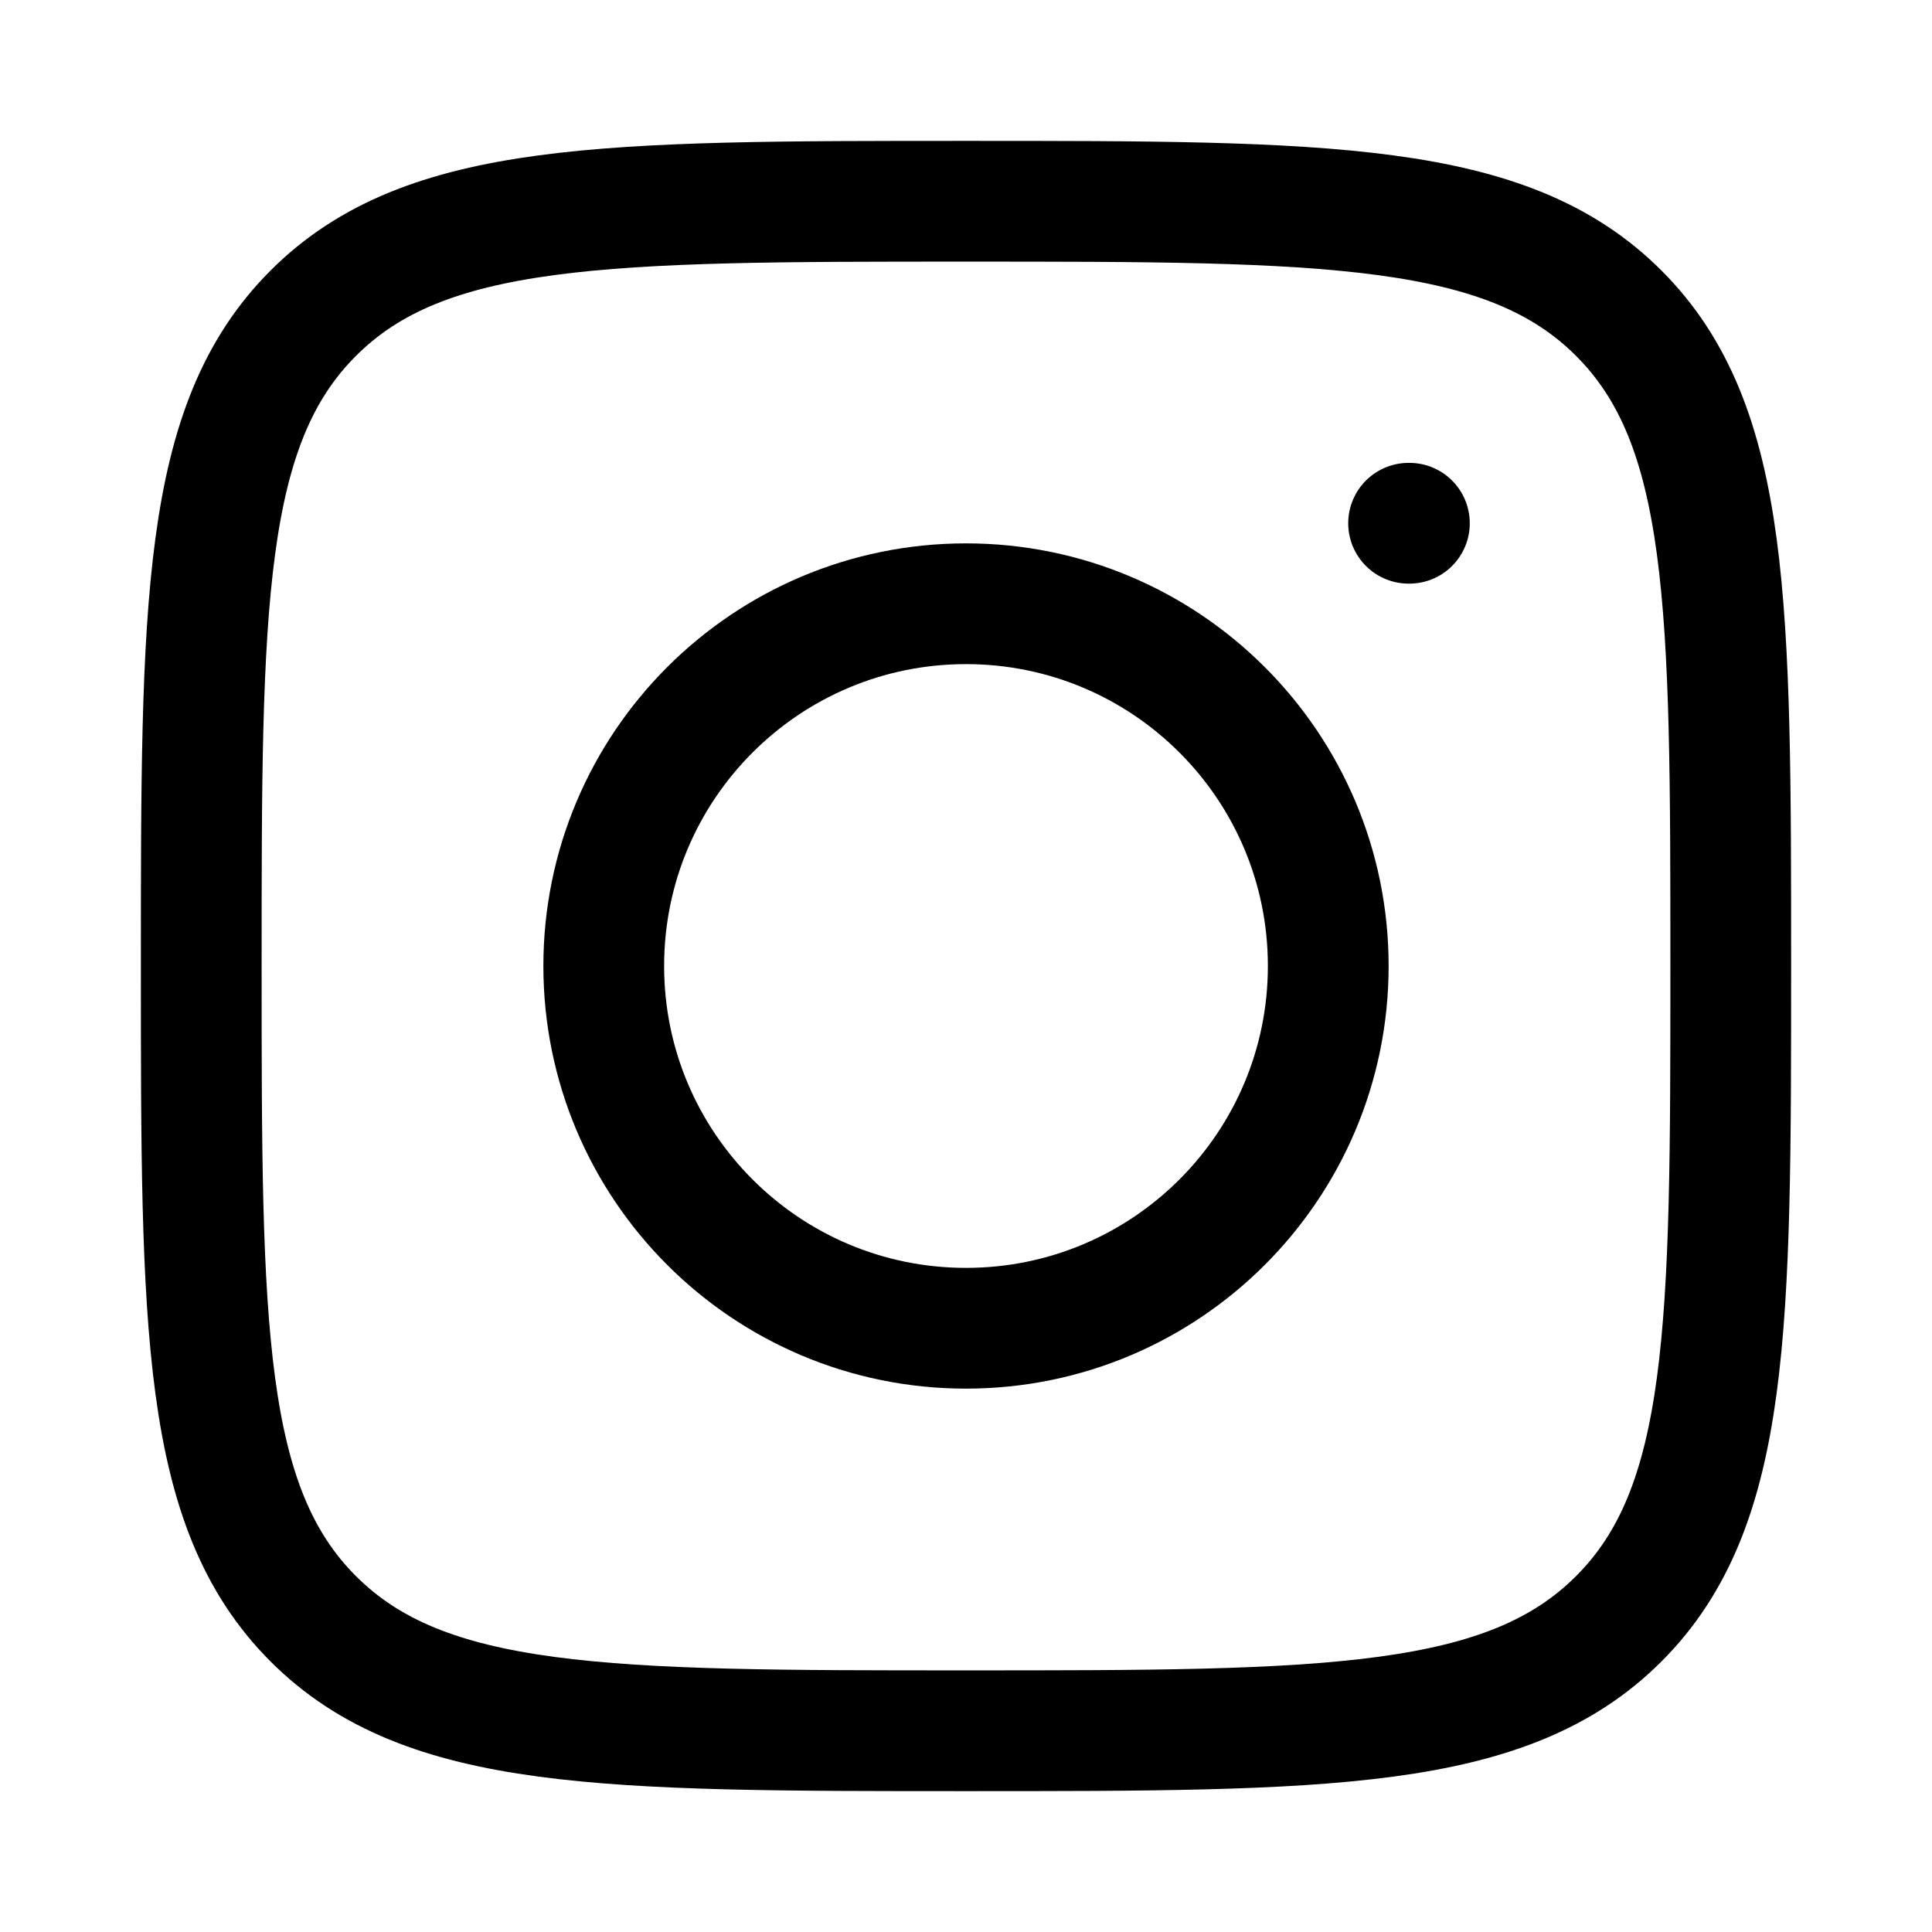
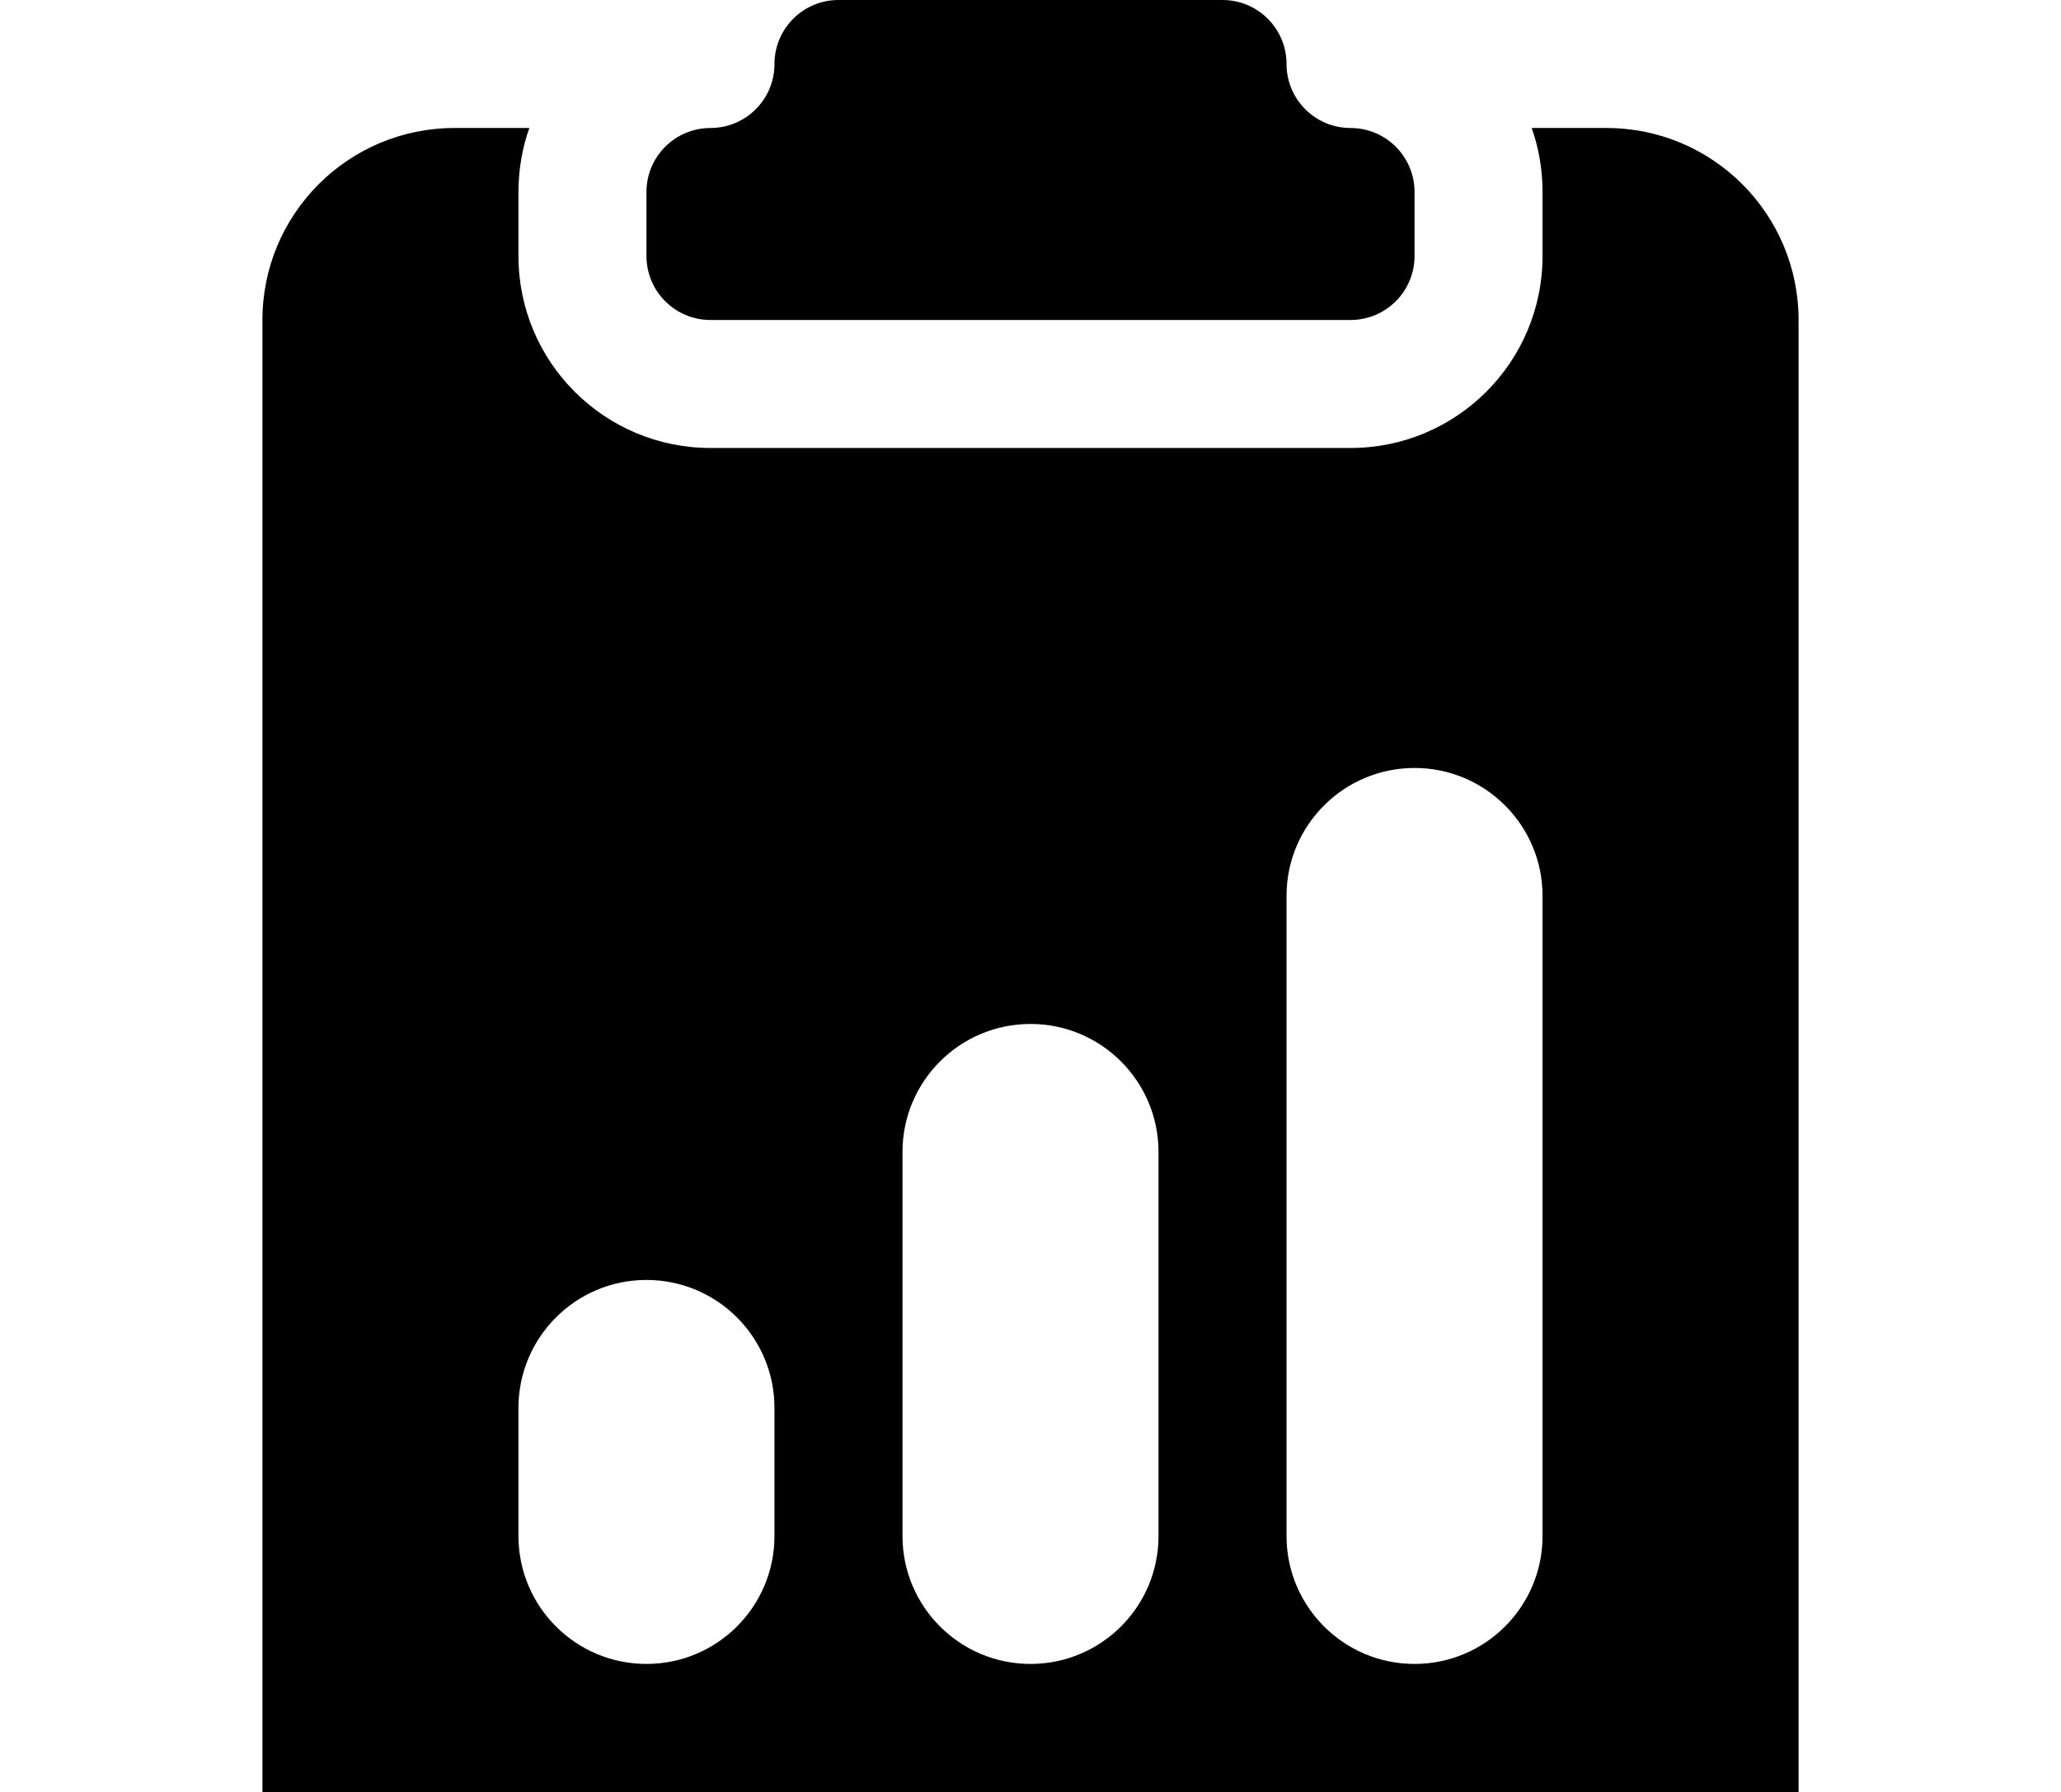
- <svg xmlns="http://www.w3.org/2000/svg" width="1em" height="1em" viewBox="0 0 24 24">
-   <g fill="none" stroke="currentColor" stroke-linecap="round" stroke-linejoin="round" stroke-width="1.5" color="currentColor">
-     <path d="M2.5 12c0-4.478 0-6.718 1.391-8.109S7.521 2.5 12 2.5c4.478 0 6.718 0 8.109 1.391S21.5 7.521 21.5 12c0 4.478 0 6.718-1.391 8.109S16.479 21.5 12 21.5c-4.478 0-6.718 0-8.109-1.391S2.5 16.479 2.5 12" />
-     <path d="M16.5 12a4.5 4.5 0 1 1-9 0a4.5 4.5 0 0 1 9 0m1.008-5.5h-.01" />
-   </g>
+ <svg xmlns="http://www.w3.org/2000/svg" width="1.15em" height="1em" viewBox="0 0 16 14">
+   <path d="M10 .5a.5.5 0 0 0-.5-.5h-3a.5.5 0 0 0-.5.5.5.5 0 0 1-.5.5.5.5 0 0 0-.5.5V2a.5.5 0 0 0 .5.5h5A.5.5 0 0 0 11 2v-.5a.5.5 0 0 0-.5-.5.5.5 0 0 1-.5-.5" />
+   <path d="M4.085 1H3.5A1.5 1.5 0 0 0 2 2.5v12A1.5 1.5 0 0 0 3.5 16h9a1.5 1.5 0 0 0 1.5-1.5v-12A1.5 1.5 0 0 0 12.5 1h-.585q.084.236.085.5V2a1.5 1.5 0 0 1-1.5 1.5h-5A1.5 1.5 0 0 1 4 2v-.5q.001-.264.085-.5M10 7a1 1 0 1 1 2 0v5a1 1 0 1 1-2 0zm-6 4a1 1 0 1 1 2 0v1a1 1 0 1 1-2 0zm4-3a1 1 0 0 1 1 1v3a1 1 0 1 1-2 0V9a1 1 0 0 1 1-1" />
</svg>
